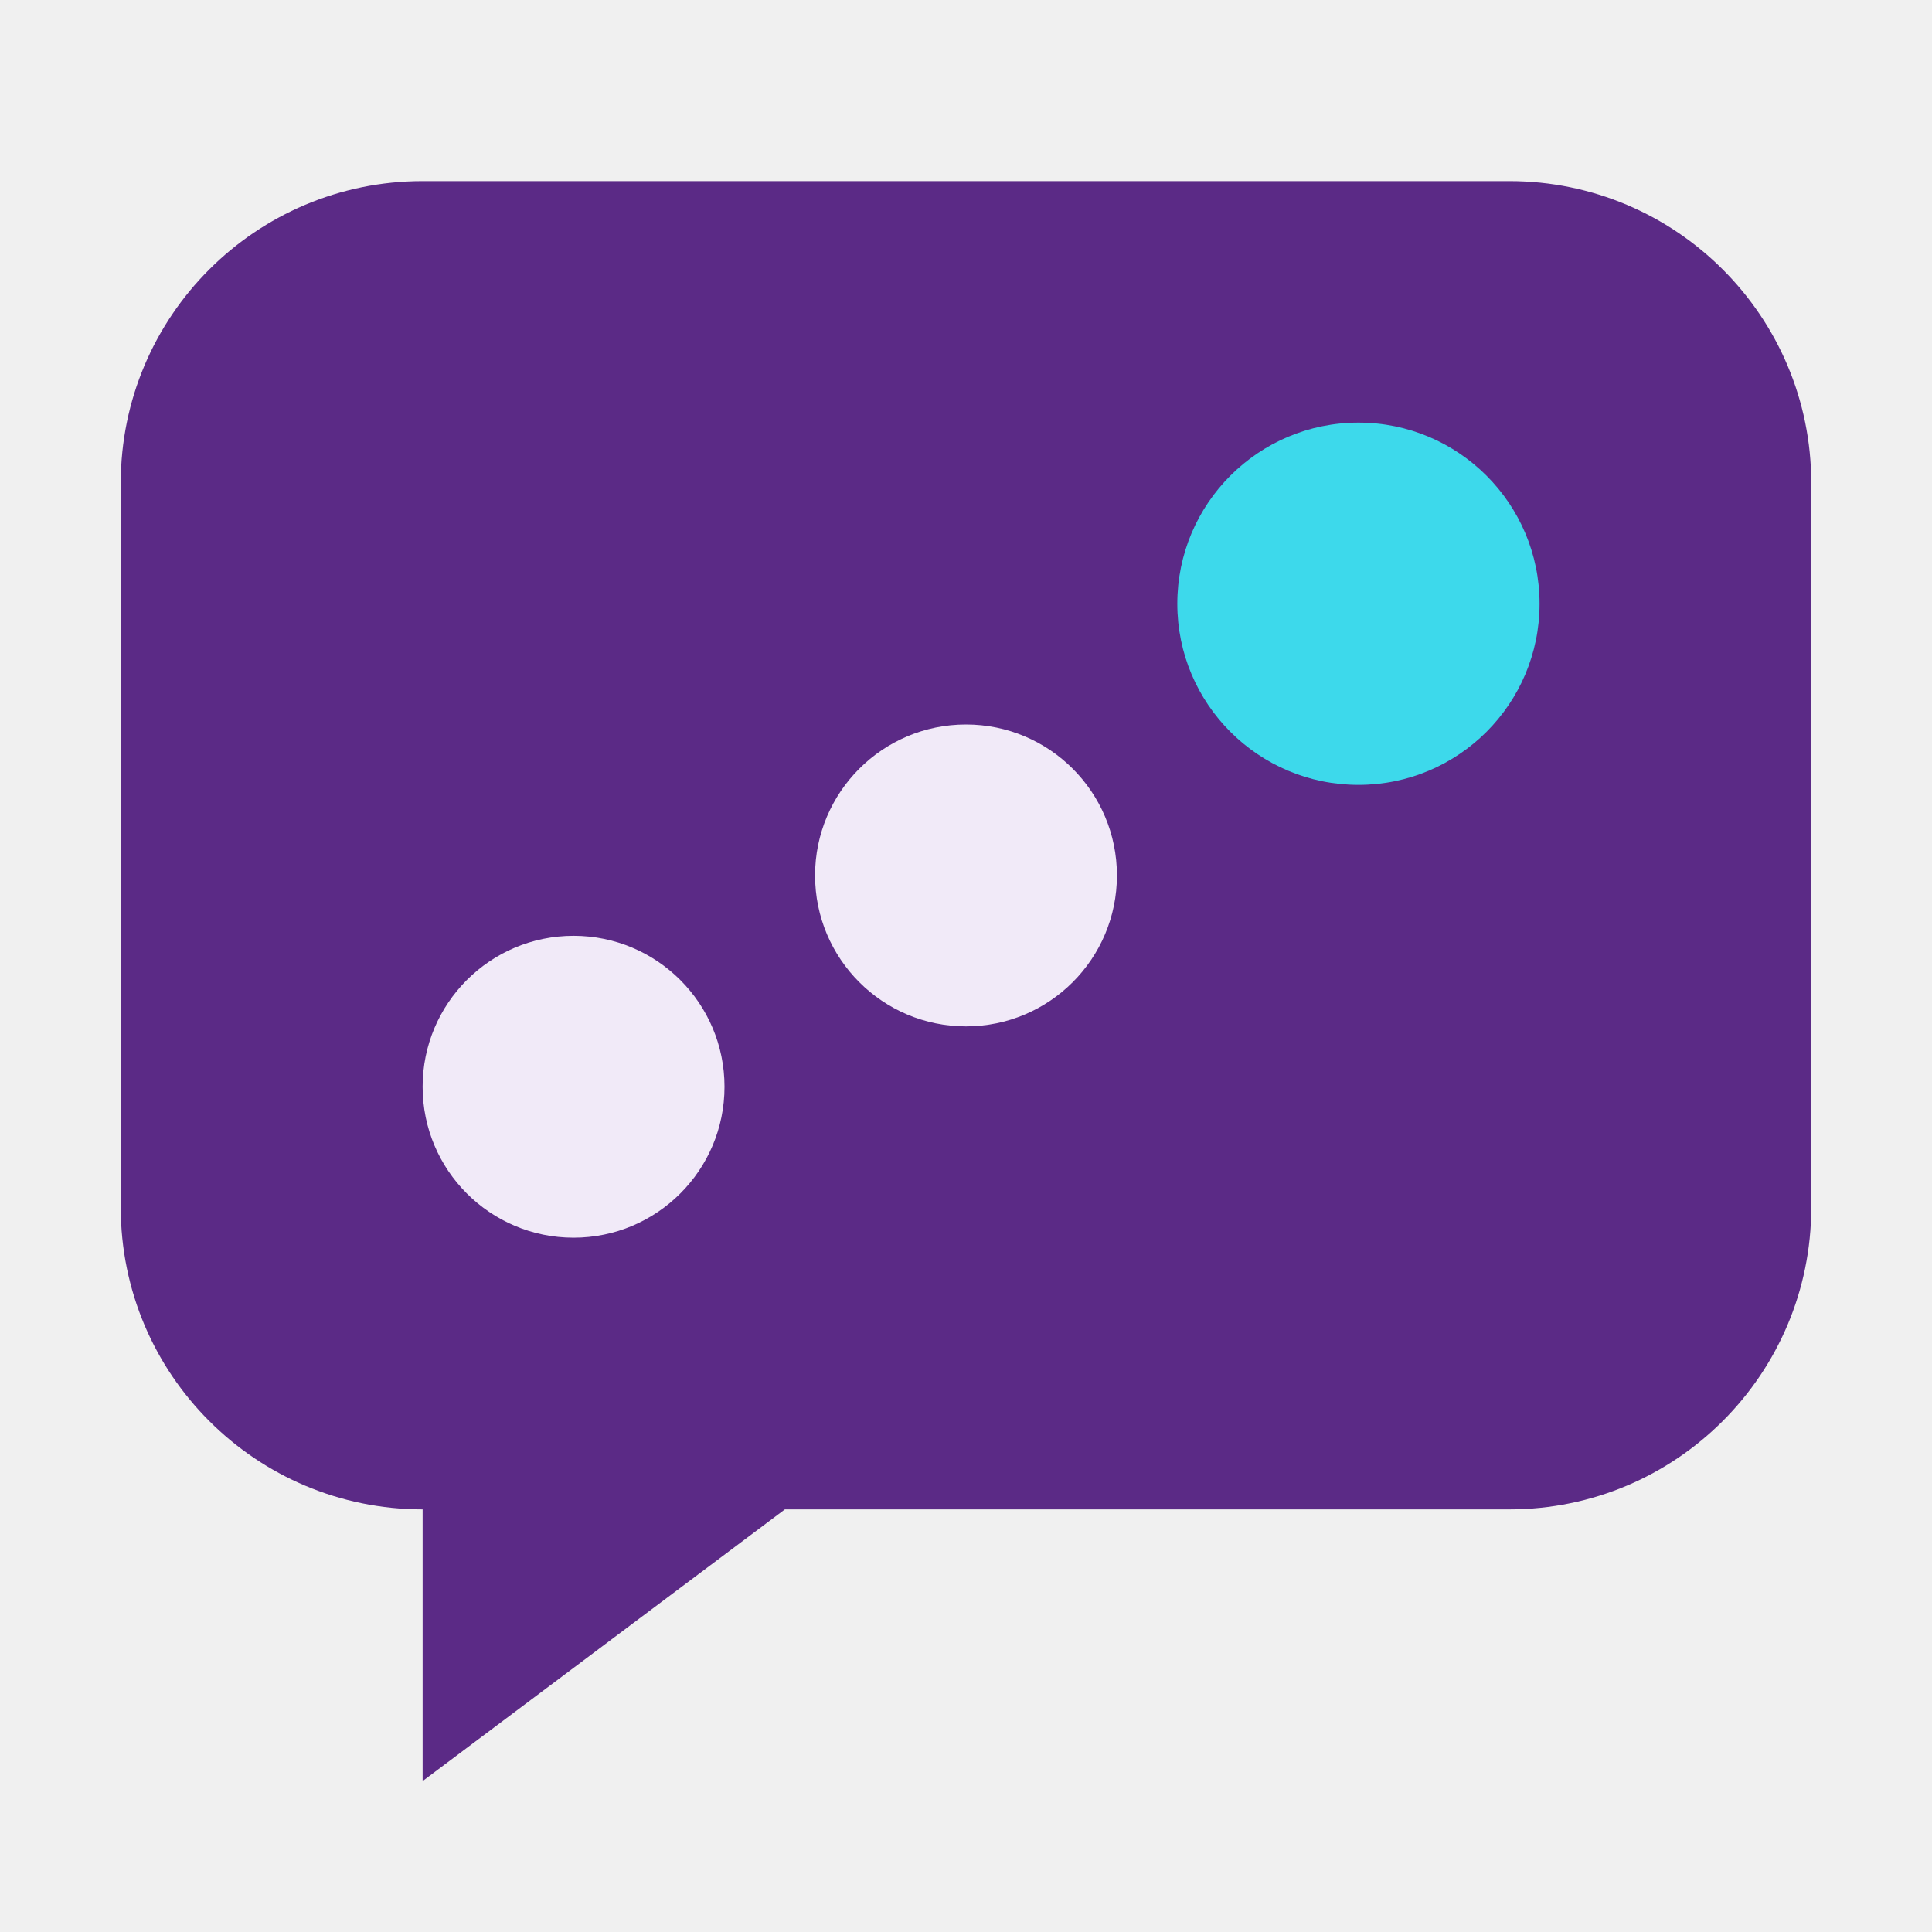
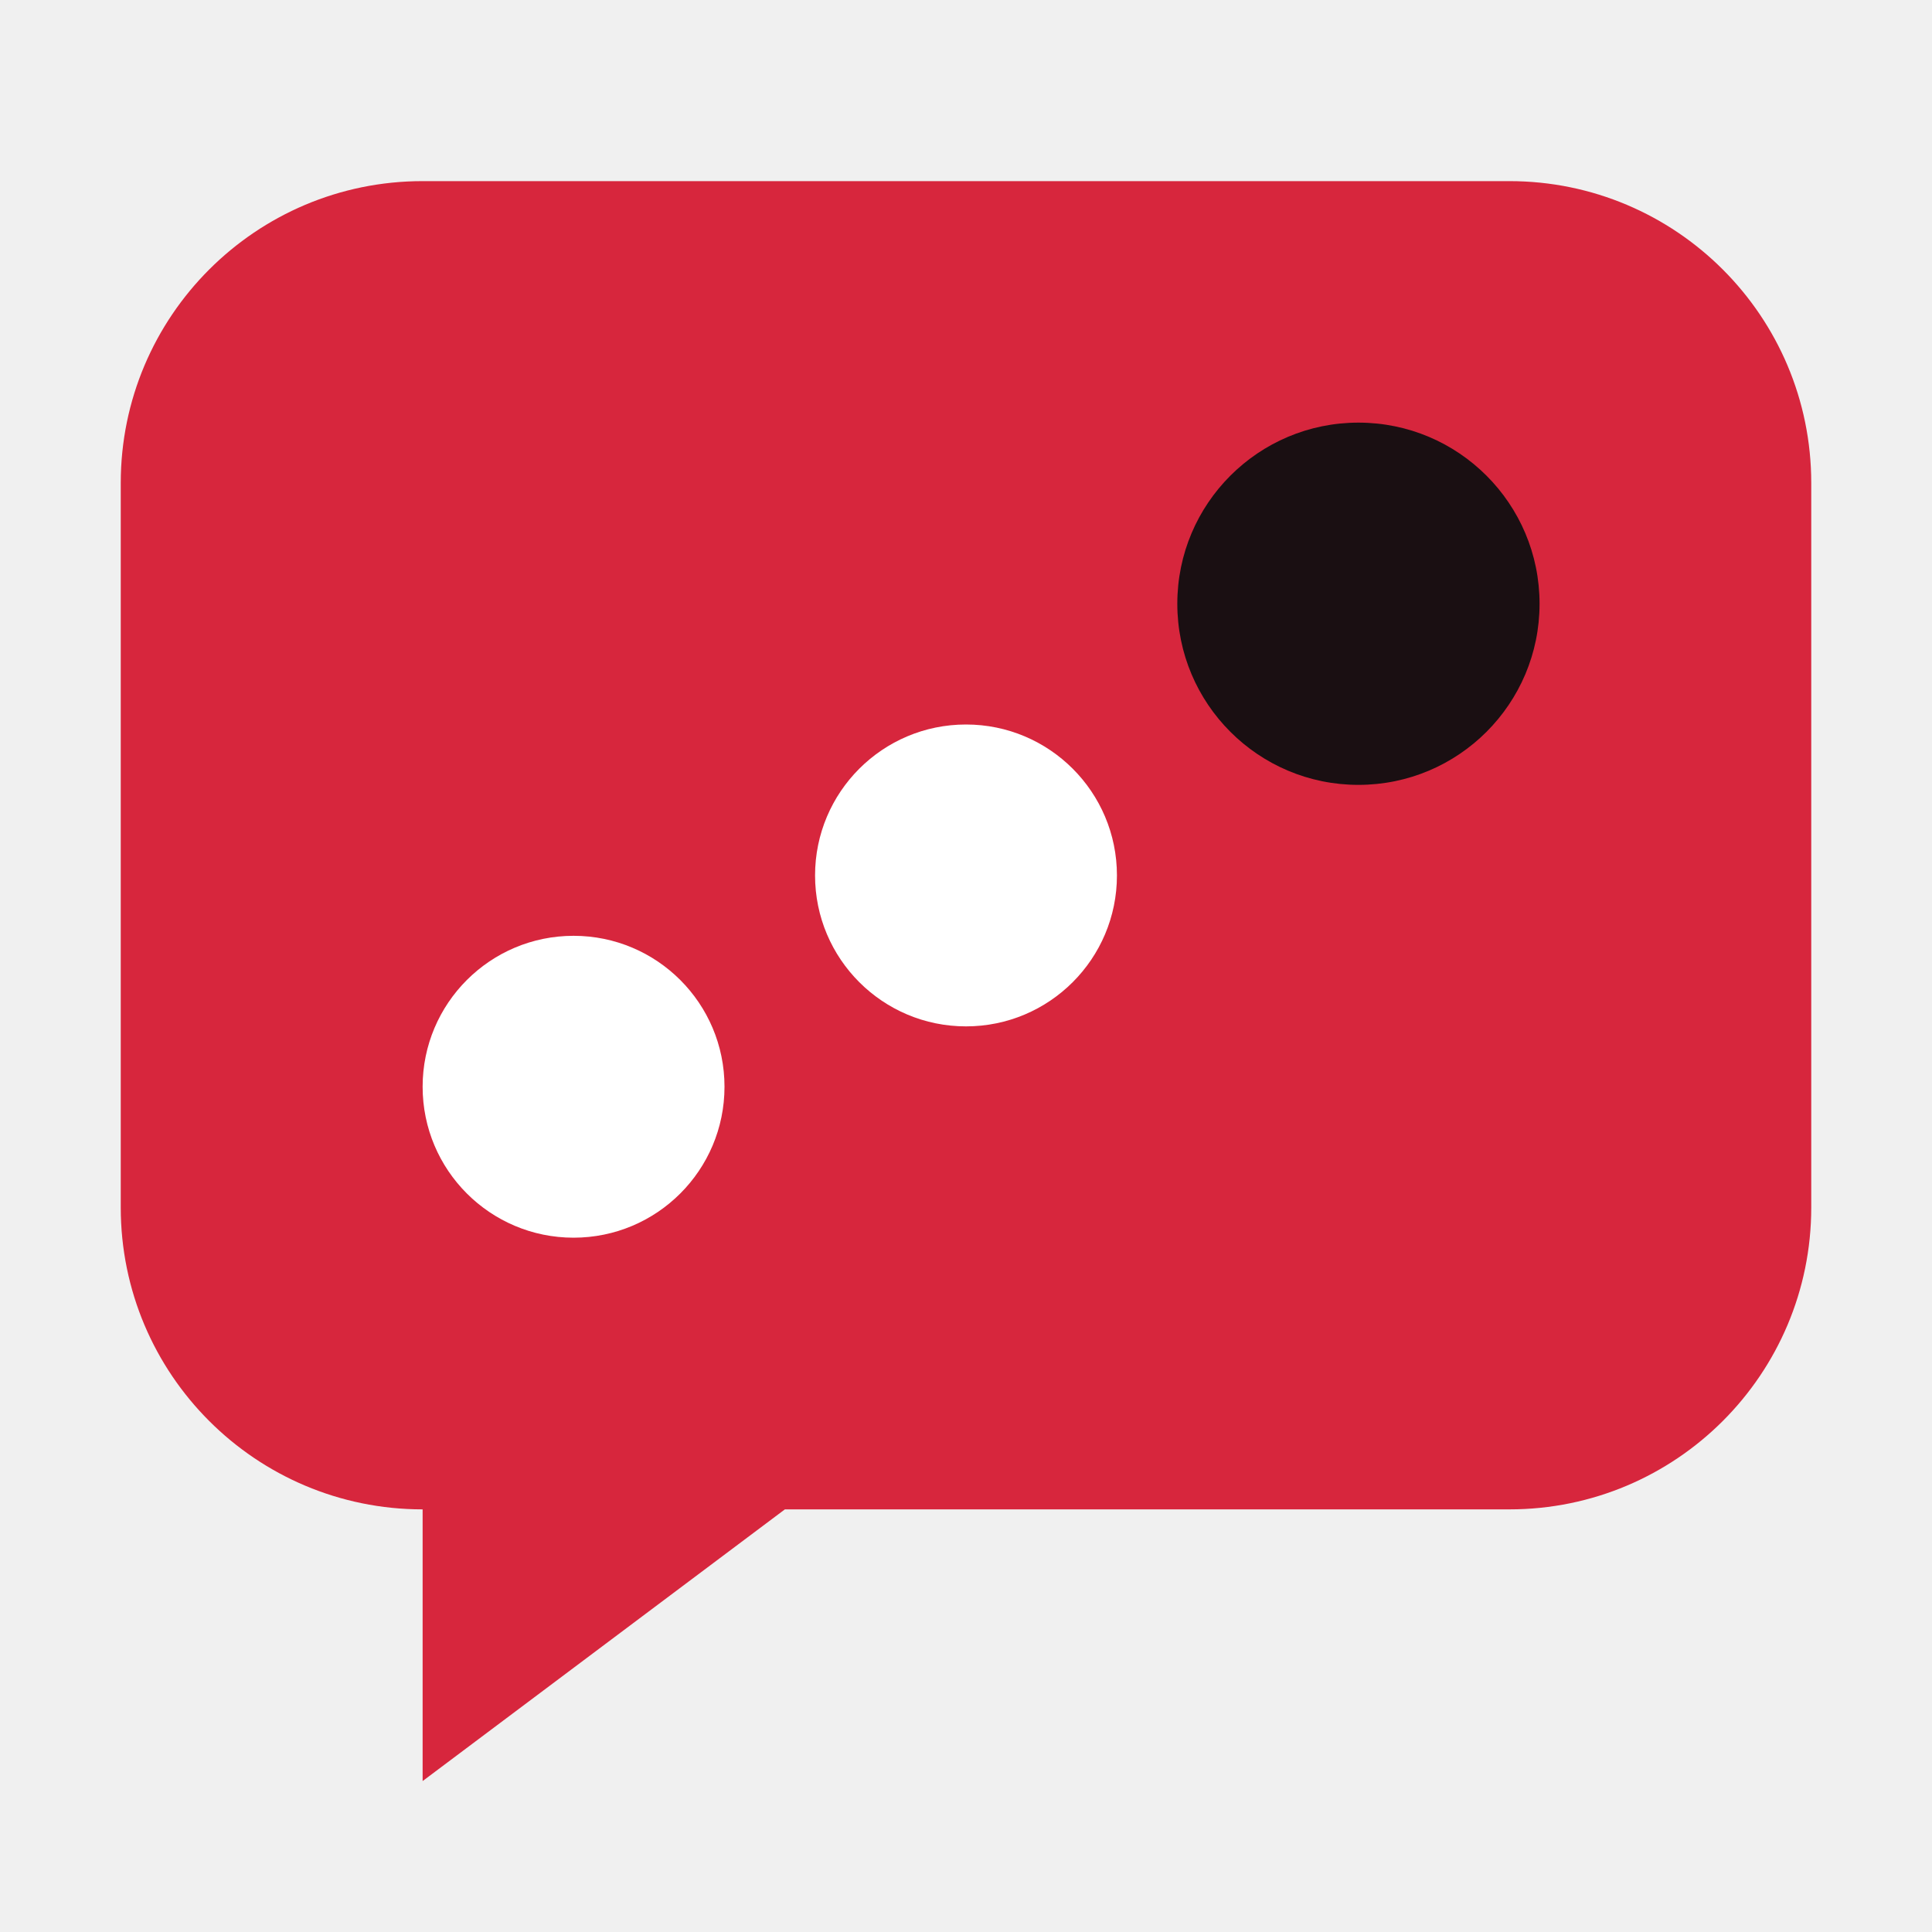
<svg xmlns="http://www.w3.org/2000/svg" viewBox="0 0 64.0 64.0" width="64" height="64" role="img" aria-label="Talkwyn mark">
  <g transform="translate(0 0) scale(1)">
-     <path d="M14 6h36a10 10 0 0 1 10 10v24a10 10 0 0 1-10 10H26l-12 9v-9a10 10 0 0 1-10-10V16A10 10 0 0 1 14 6z" fill="#5B2A86" />
-     <circle cx="19" cy="36" r="5" fill="#F1EAF8" />
-     <circle cx="32" cy="29" r="5" fill="#F1EAF8" />
-     <circle cx="45" cy="20" r="6" fill="#3DD9EB" />
+     <path d="M14 6h36a10 10 0 0 1 10 10v24a10 10 0 0 1-10 10H26l-12 9v-9a10 10 0 0 1-10-10V16A10 10 0 0 1 14 6z" fill="#D7263D" />
+     <circle cx="19" cy="36" r="5" fill="#FFFFFF" />
+     <circle cx="32" cy="29" r="5" fill="#FFFFFF" />
+     <circle cx="45" cy="20" r="6" fill="#1A0F12" />
  </g>
</svg>
